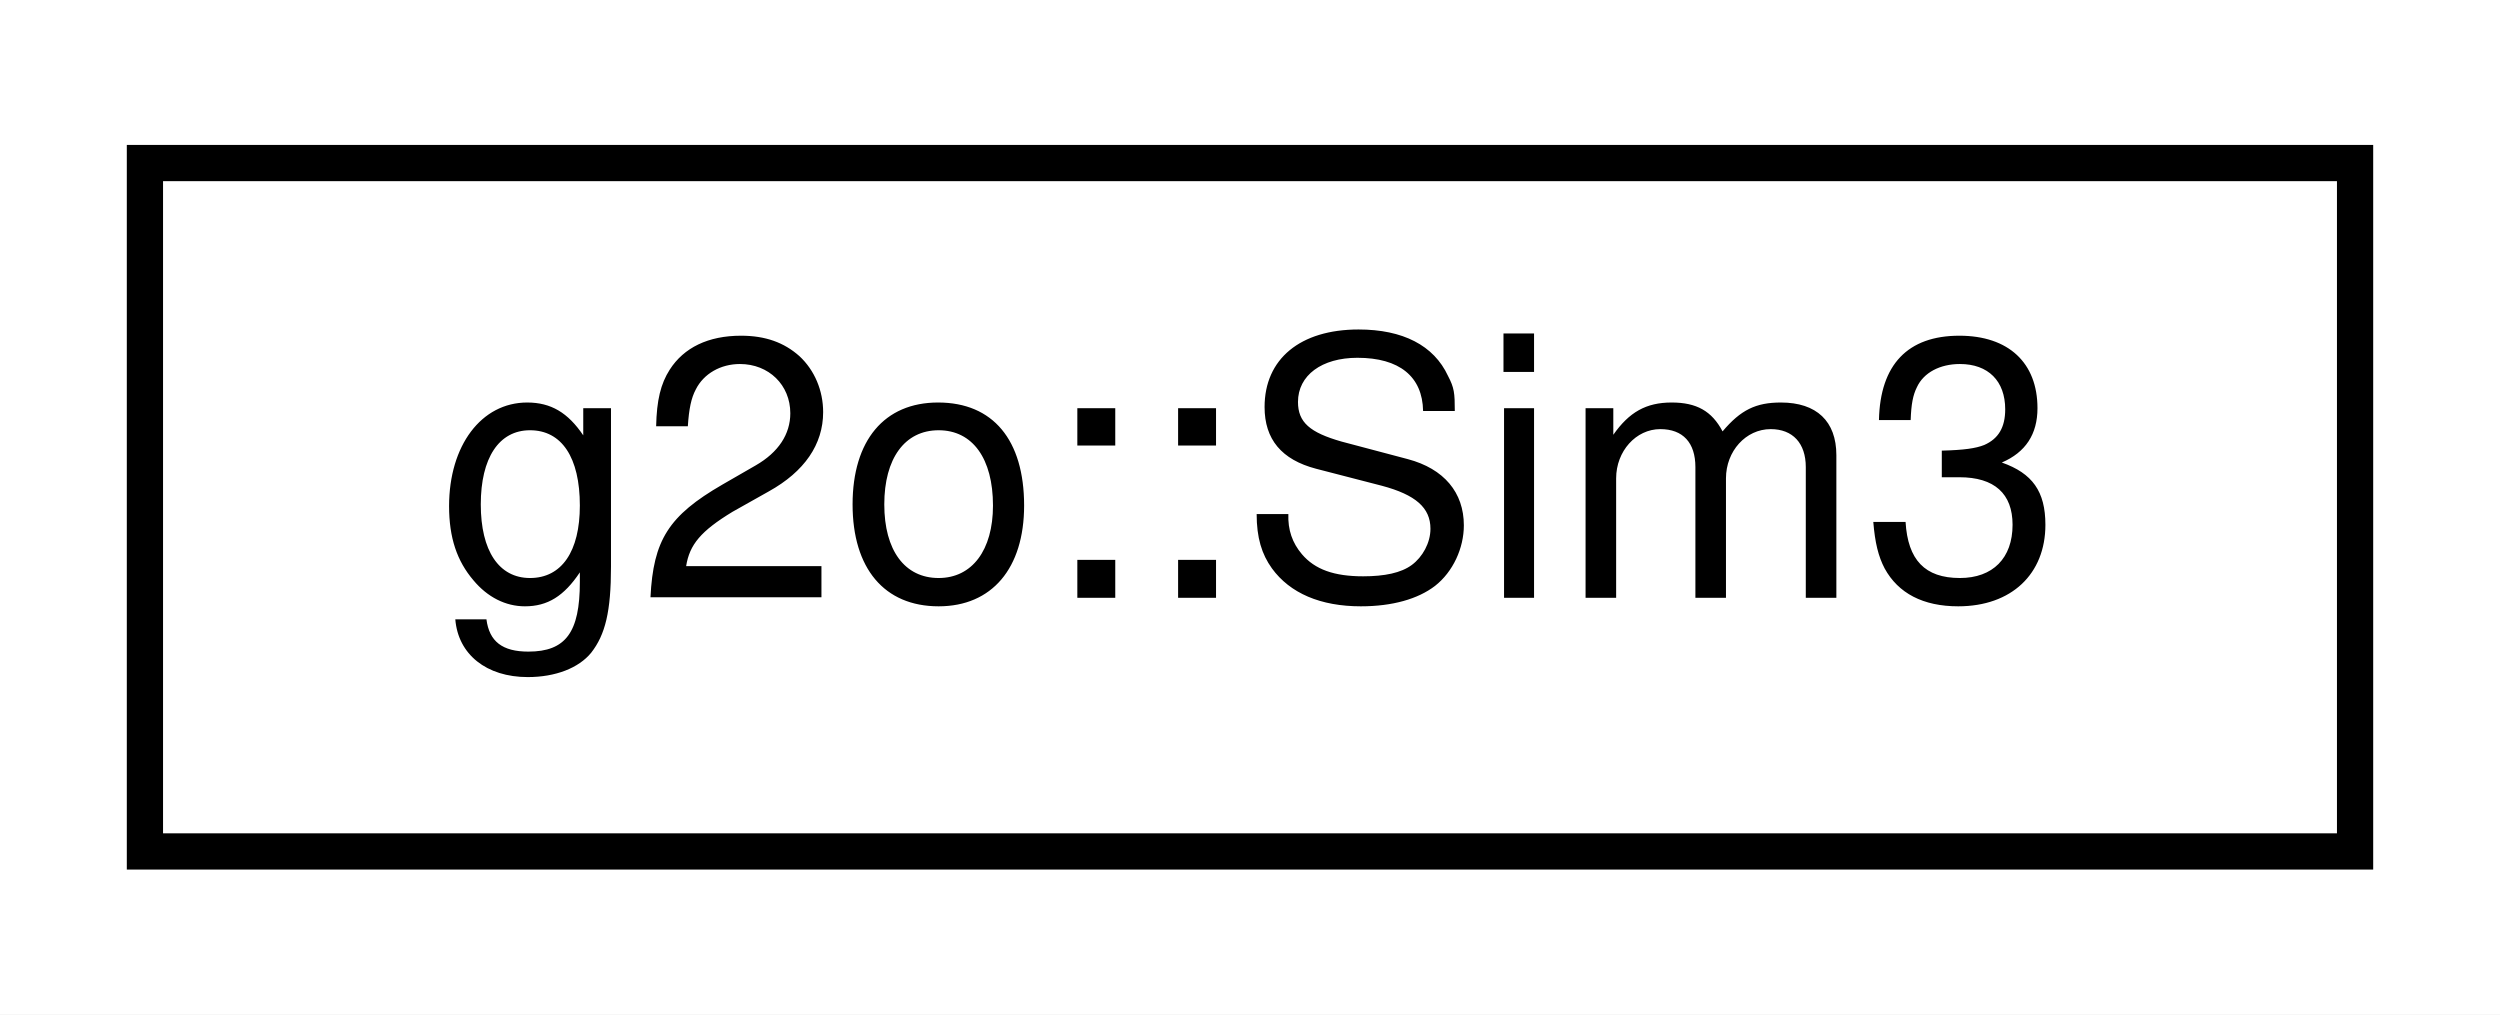
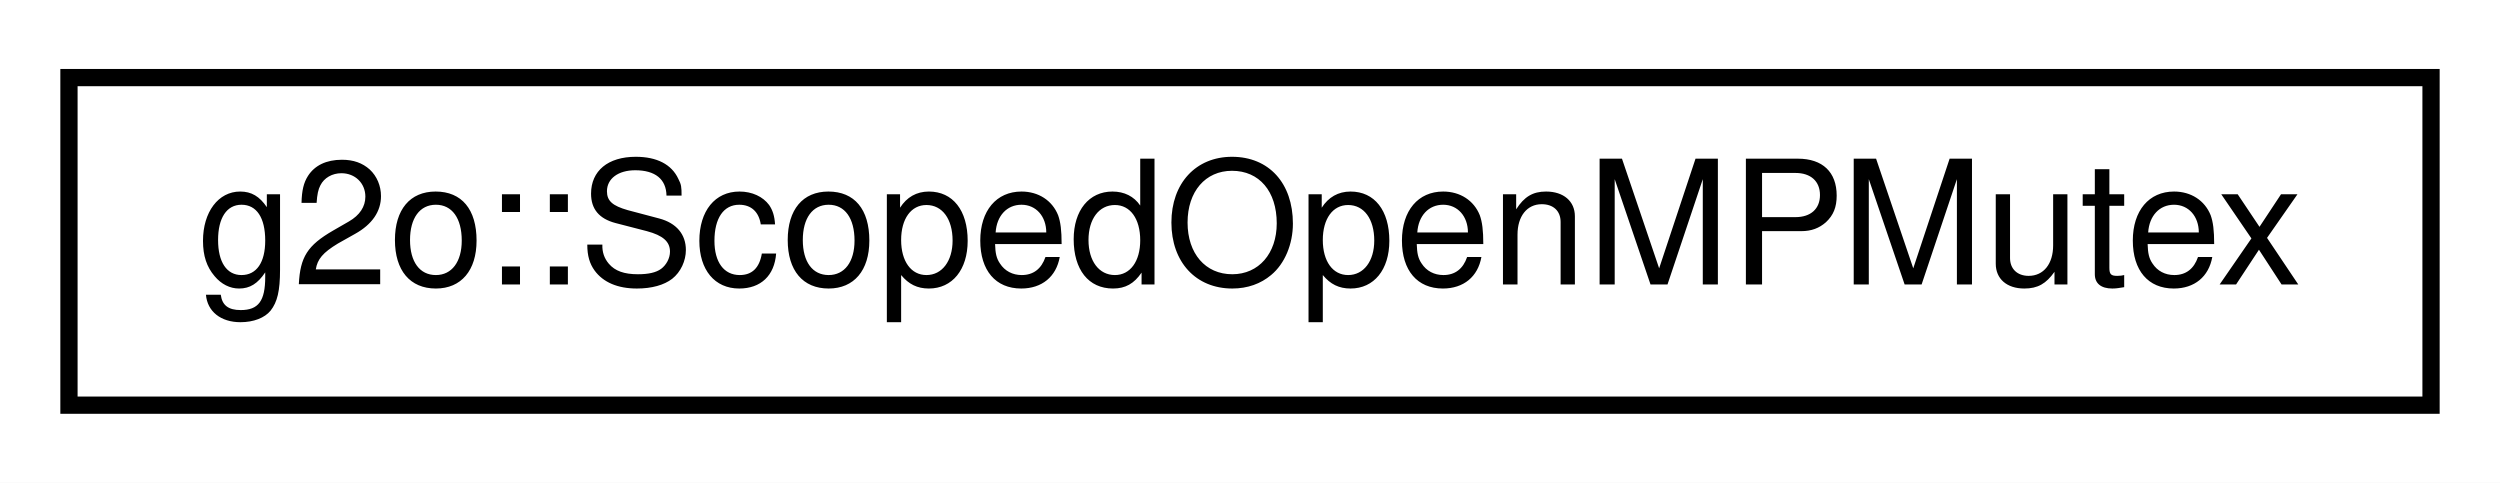
- <svg xmlns="http://www.w3.org/2000/svg" xmlns:xlink="http://www.w3.org/1999/xlink" width="69pt" height="28pt" viewBox="0.00 0.00 69.00 28.00">
+ <svg xmlns="http://www.w3.org/2000/svg" xmlns:xlink="http://www.w3.org/1999/xlink" width="145pt" height="28pt" viewBox="0.00 0.00 145.00 28.00">
  <g id="graph0" class="graph" transform="scale(1 1) rotate(0) translate(4 24)">
-     <polygon fill="white" stroke="none" points="-4,4 -4,-24 65,-24 65,4 -4,4" />
+     <polygon fill="white" stroke="none" points="-4,4 -4,-24 141,-24 141,4 -4,4" />
    <g id="node1" class="node">
      <g id="a_node1">
-         <a xlink:href="structg2o_1_1_sim3.html" target="_top" xlink:title="g2o::Sim3">
-           <polygon fill="white" stroke="black" points="0,-0.5 0,-19.5 61,-19.5 61,-0.5 0,-0.5" />
-           <text text-anchor="middle" x="30.5" y="-7.5" font-family="Helvetica,sans-Serif" font-size="10.00">g2o::Sim3</text>
+         <a xlink:href="classg2o_1_1_scoped_open_m_p_mutex.html" target="_top" xlink:title="lock a mutex within a scope ">
+           <polygon fill="white" stroke="black" points="0,-0.5 0,-19.5 137,-19.5 137,-0.5 0,-0.5" />
+           <text text-anchor="middle" x="68.5" y="-7.5" font-family="Helvetica,sans-Serif" font-size="10.00">g2o::ScopedOpenMPMutex</text>
        </a>
      </g>
    </g>
  </g>
</svg>
